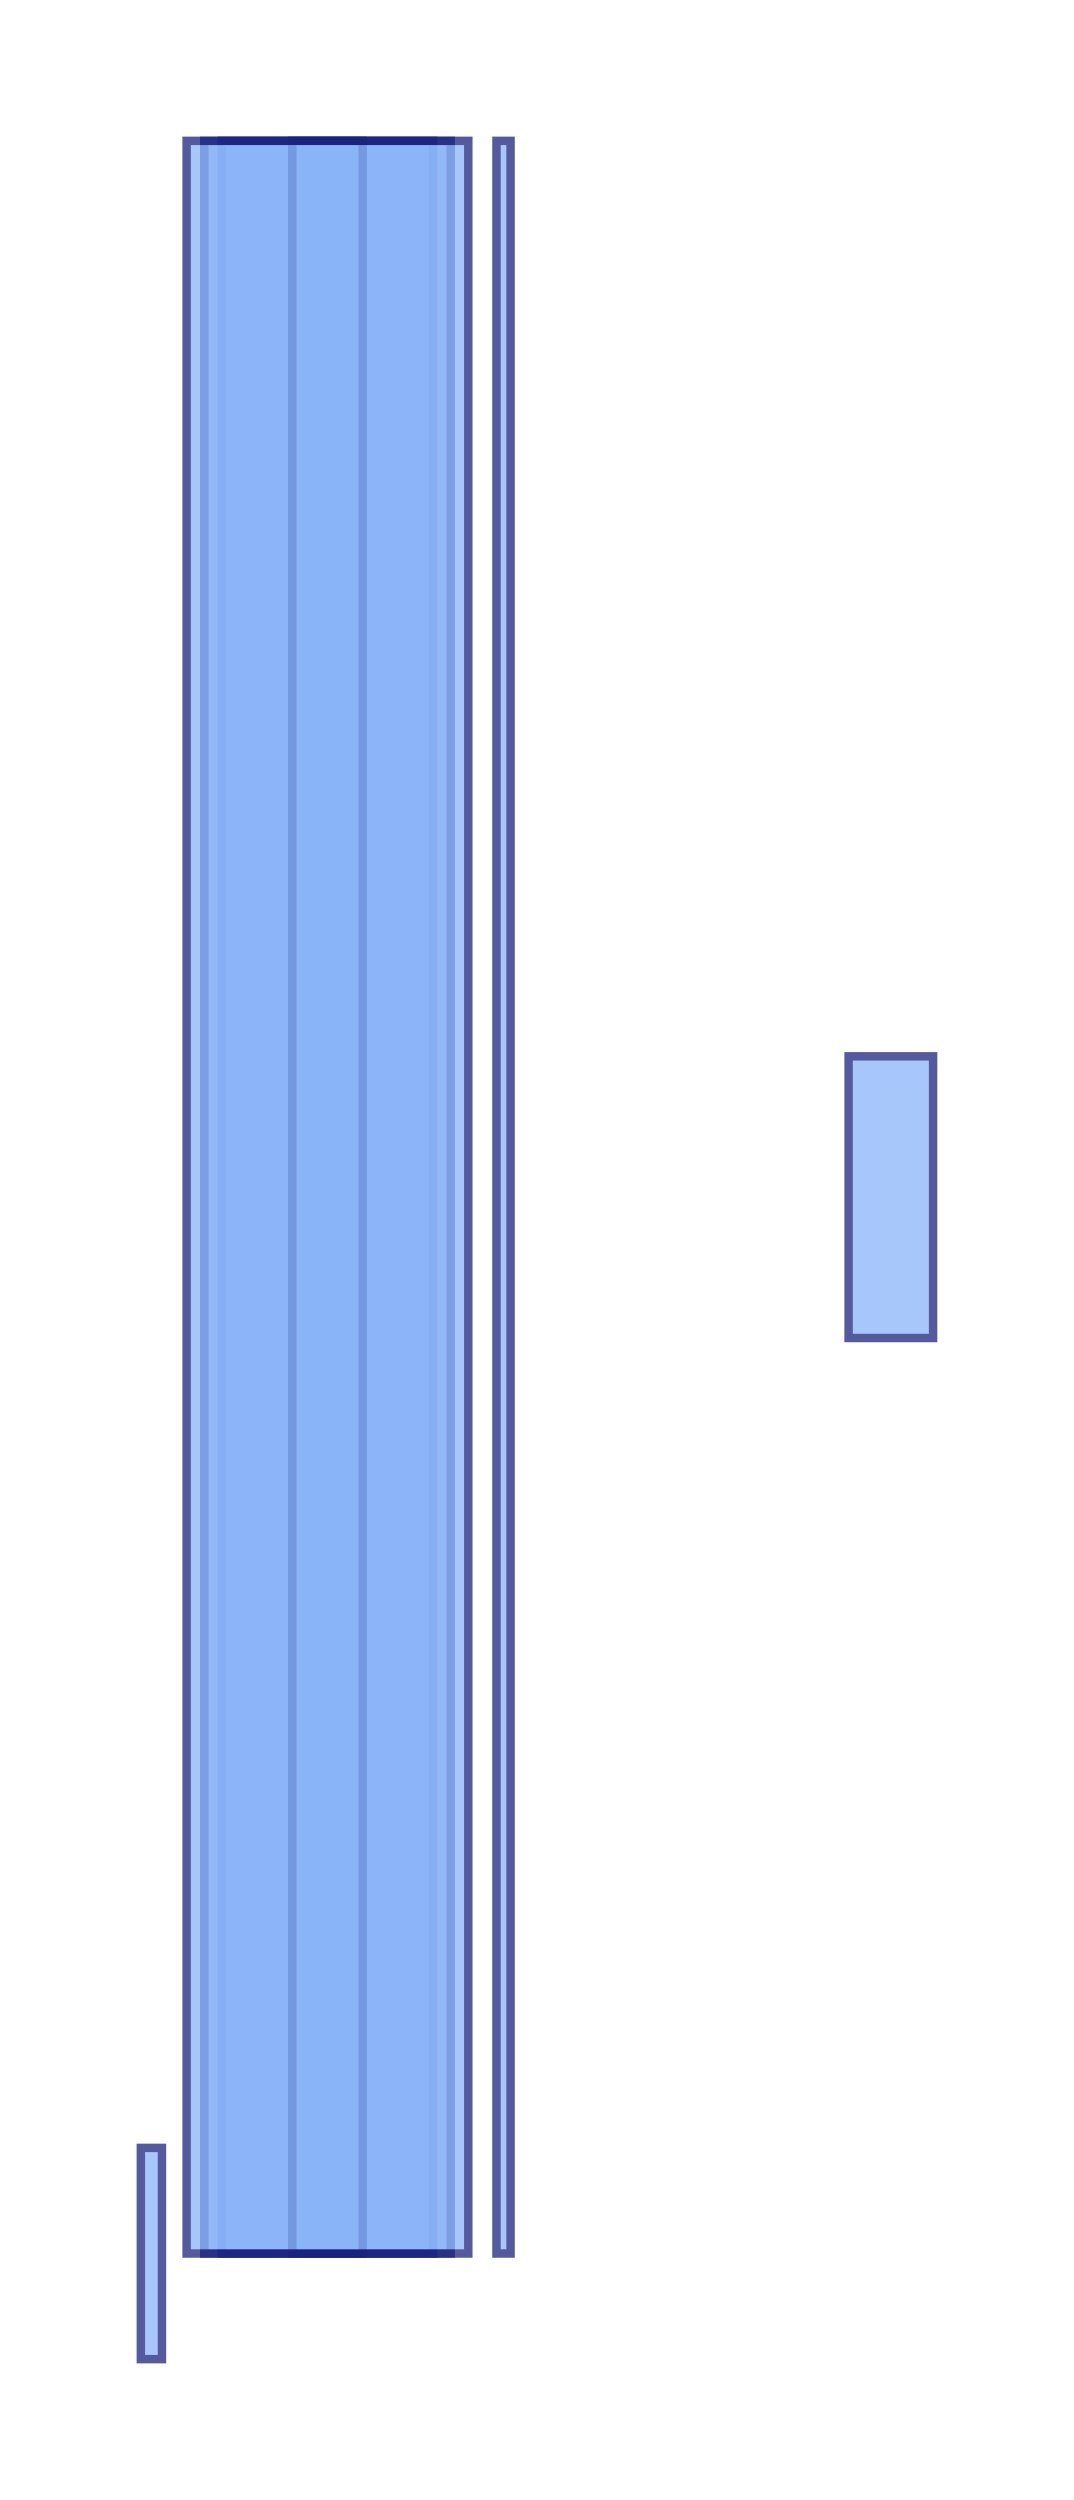
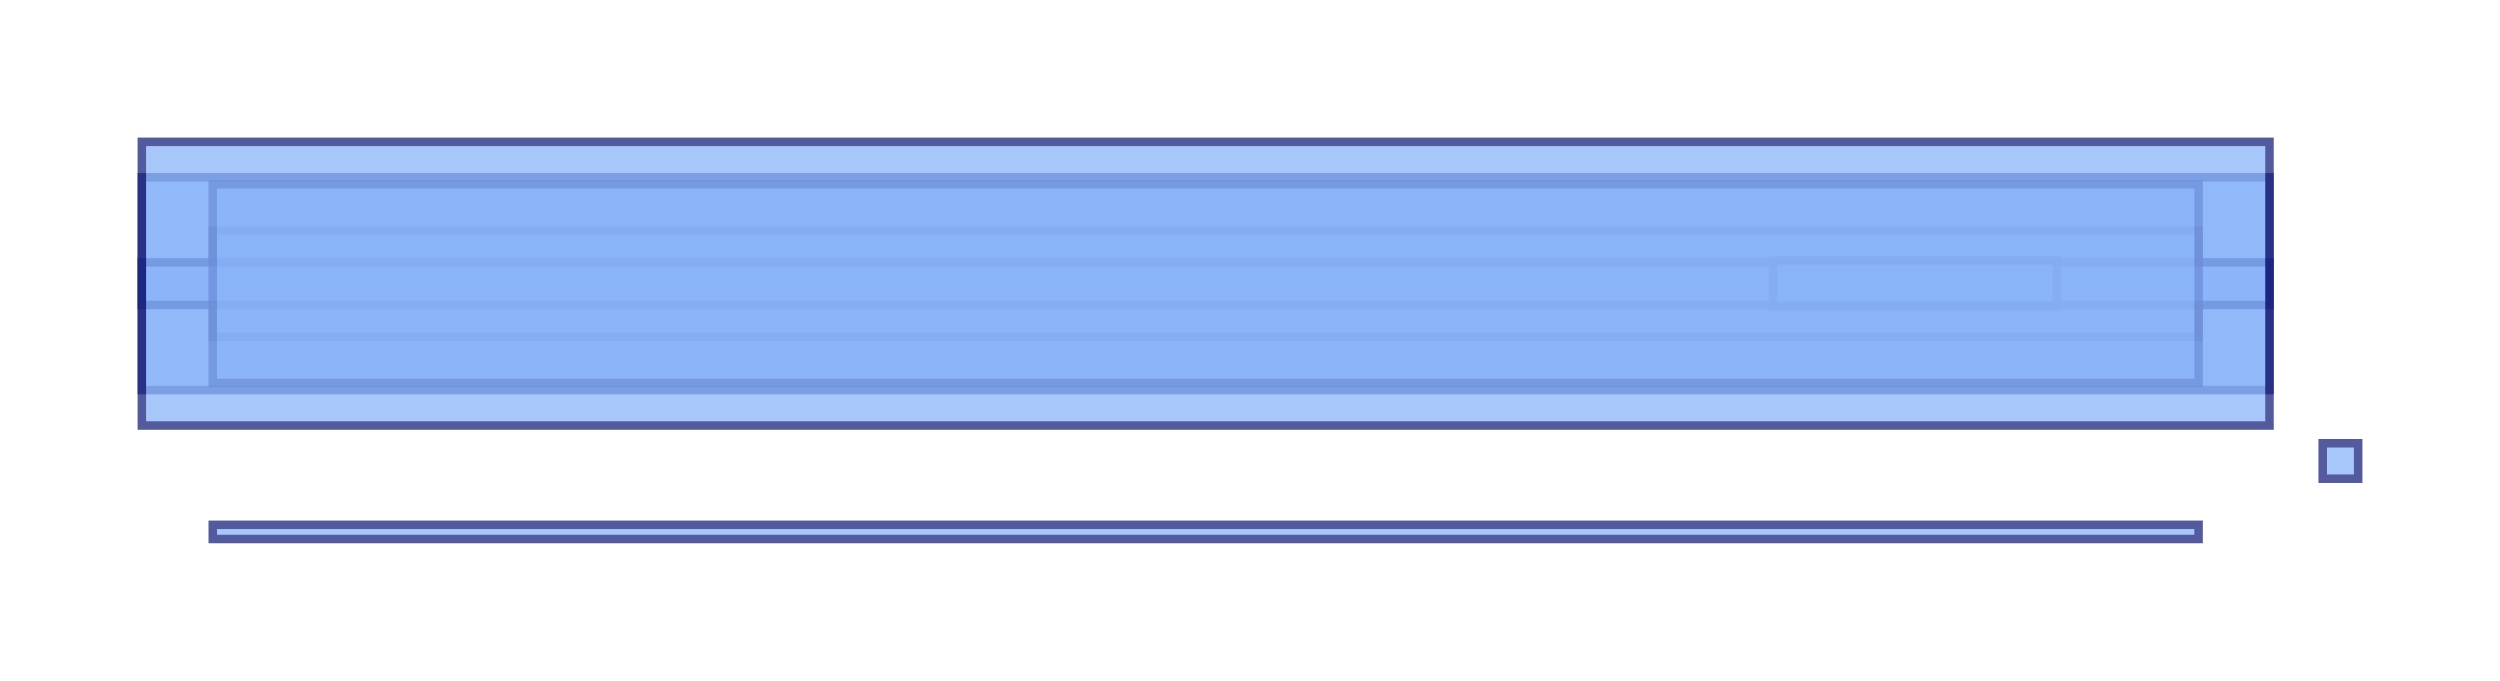
- <svg xmlns="http://www.w3.org/2000/svg" viewBox="0 0 15.25 35.50" preserveAspectRatio="xMidYMid meet">
-   <rect class="pt-part" id="trench" data-stage="1" data-name="掘削溝" x="3.15" y="2.00" width="3.00" height="30.00" fill="#8ab4f8" stroke="#1a237e" stroke-width="0.12" opacity="0.75" />
-   <rect class="pt-part" id="backfill_base" data-stage="2" data-name="路盤・埋戻し土" x="2.90" y="2.00" width="3.50" height="30.00" fill="#8ab4f8" stroke="#1a237e" stroke-width="0.12" opacity="0.75" />
-   <rect class="pt-part" id="main_pipe" data-stage="3" data-name="更新ダクタイル管" x="4.15" y="2.00" width="1.00" height="30.00" fill="#8ab4f8" stroke="#1a237e" stroke-width="0.12" opacity="0.75" />
-   <rect class="pt-part" id="repair_section" data-stage="3" data-name="配管補修部" x="12.05" y="15.00" width="1.20" height="4.00" fill="#8ab4f8" stroke="#1a237e" stroke-width="0.12" opacity="0.75" />
-   <rect class="pt-part" id="road_surface" data-stage="4" data-name="埋戻し・路面復旧" x="2.65" y="2.00" width="4.00" height="30.00" fill="#8ab4f8" stroke="#1a237e" stroke-width="0.12" opacity="0.75" />
-   <rect class="pt-part" id="guardrail" data-stage="4" data-name="高欄" x="7.05" y="2.00" width="0.20" height="30.00" fill="#8ab4f8" stroke="#1a237e" stroke-width="0.12" opacity="0.75" />
-   <rect class="pt-part" id="barricade" data-stage="1" data-name="仮設バリケード" x="2.00" y="30.50" width="0.30" height="3.00" fill="#8ab4f8" stroke="#1a237e" stroke-width="0.12" opacity="0.75" />
+ <svg xmlns="http://www.w3.org/2000/svg" viewBox="0 0 35.25 9.60" preserveAspectRatio="xMidYMid meet">
+   <rect class="pt-part" id="trench" data-stage="1" data-name="掘削溝" x="2.00" y="2.50" width="30.00" height="3.00" fill="#8ab4f8" stroke="#1a237e" stroke-width="0.12" opacity="0.75" />
+   <rect class="pt-part" id="bedding" data-stage="2" data-name="基礎砕石" x="3.00" y="3.25" width="28.00" height="1.50" fill="#8ab4f8" stroke="#1a237e" stroke-width="0.12" opacity="0.75" />
+   <rect class="pt-part" id="main_pipe" data-stage="3" data-name="更新ダクタイル管" x="2.00" y="3.70" width="30.00" height="0.60" fill="#8ab4f8" stroke="#1a237e" stroke-width="0.12" opacity="0.75" />
+   <rect class="pt-part" id="repair_section" data-stage="3" data-name="配管補修部" x="25.00" y="3.67" width="4.00" height="0.65" fill="#8ab4f8" stroke="#1a237e" stroke-width="0.12" opacity="0.75" />
+   <rect class="pt-part" id="backfill" data-stage="4" data-name="埋戻し土" x="3.00" y="2.60" width="28.00" height="2.80" fill="#8ab4f8" stroke="#1a237e" stroke-width="0.12" opacity="0.75" />
+   <rect class="pt-part" id="pavement" data-stage="4" data-name="路面復旧" x="2.00" y="2.00" width="30.00" height="4.00" fill="#8ab4f8" stroke="#1a237e" stroke-width="0.12" opacity="0.75" />
+   <rect class="pt-part" id="traffic_sign" data-stage="1" data-name="交通規制標識" x="32.75" y="6.25" width="0.50" height="0.50" fill="#8ab4f8" stroke="#1a237e" stroke-width="0.12" opacity="0.75" />
+   <rect class="pt-part" id="guardrail" data-stage="4" data-name="高欄" x="3.00" y="7.40" width="28.00" height="0.20" fill="#8ab4f8" stroke="#1a237e" stroke-width="0.12" opacity="0.75" />
</svg>
